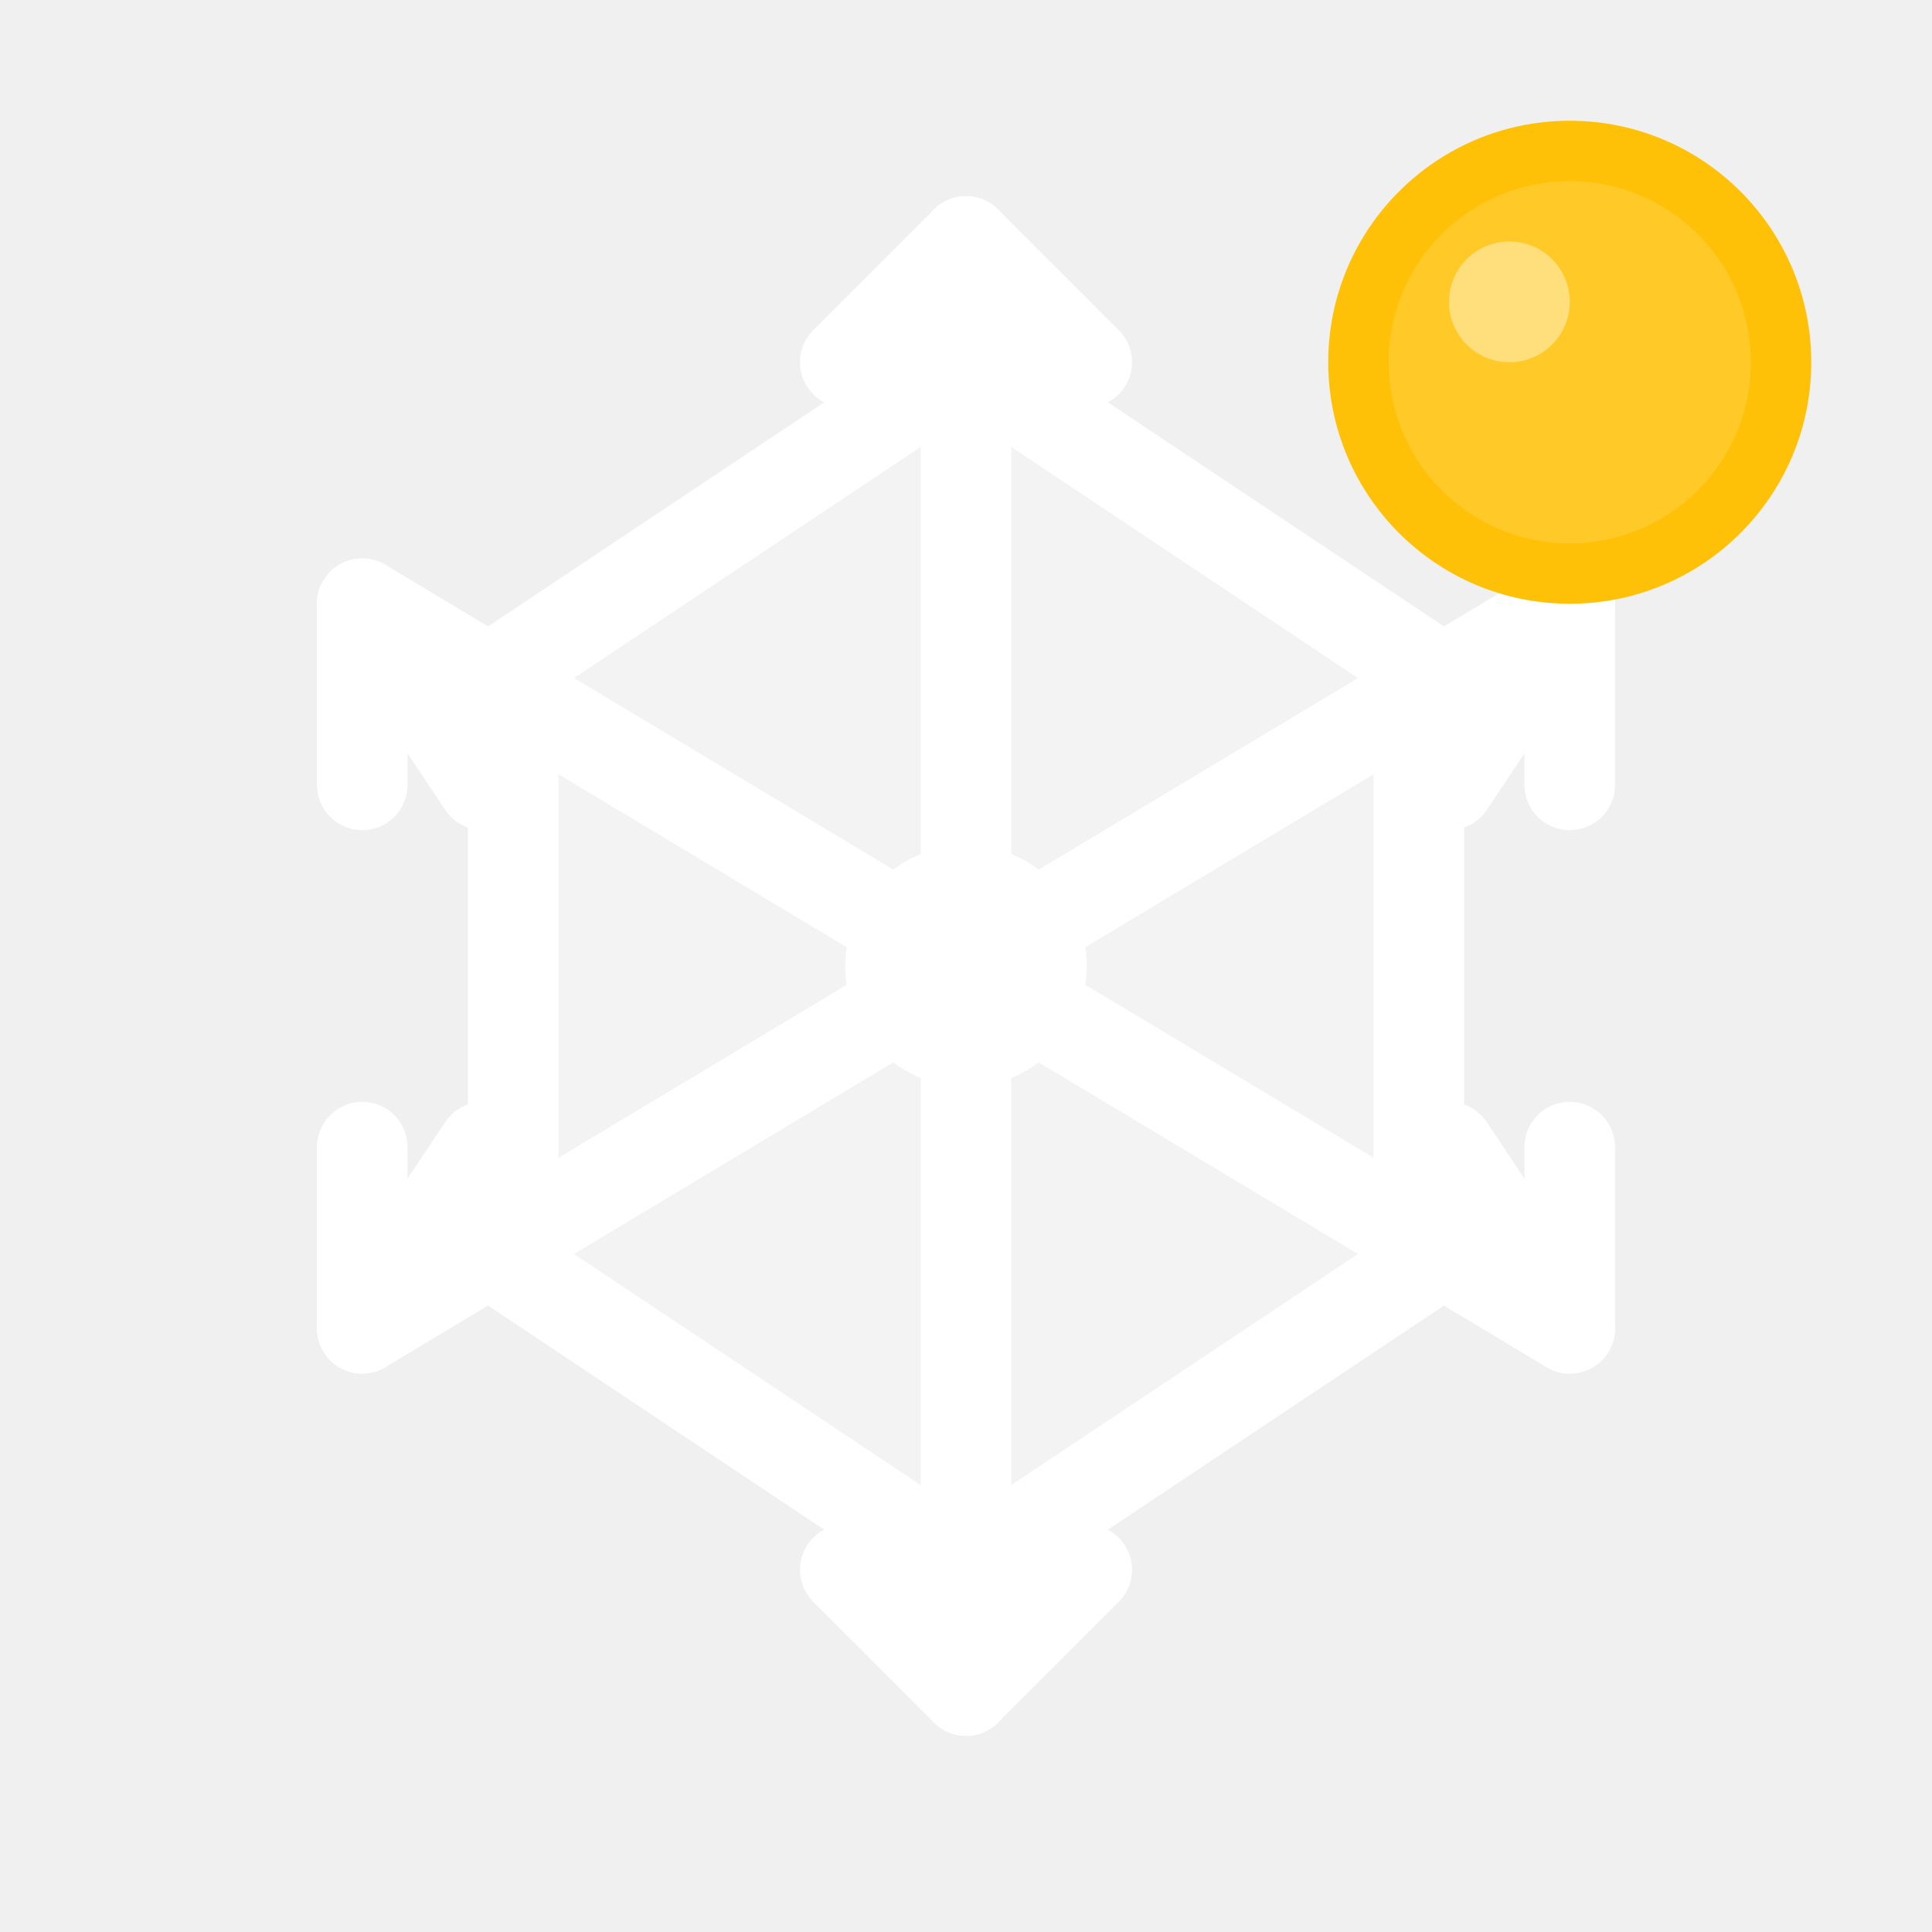
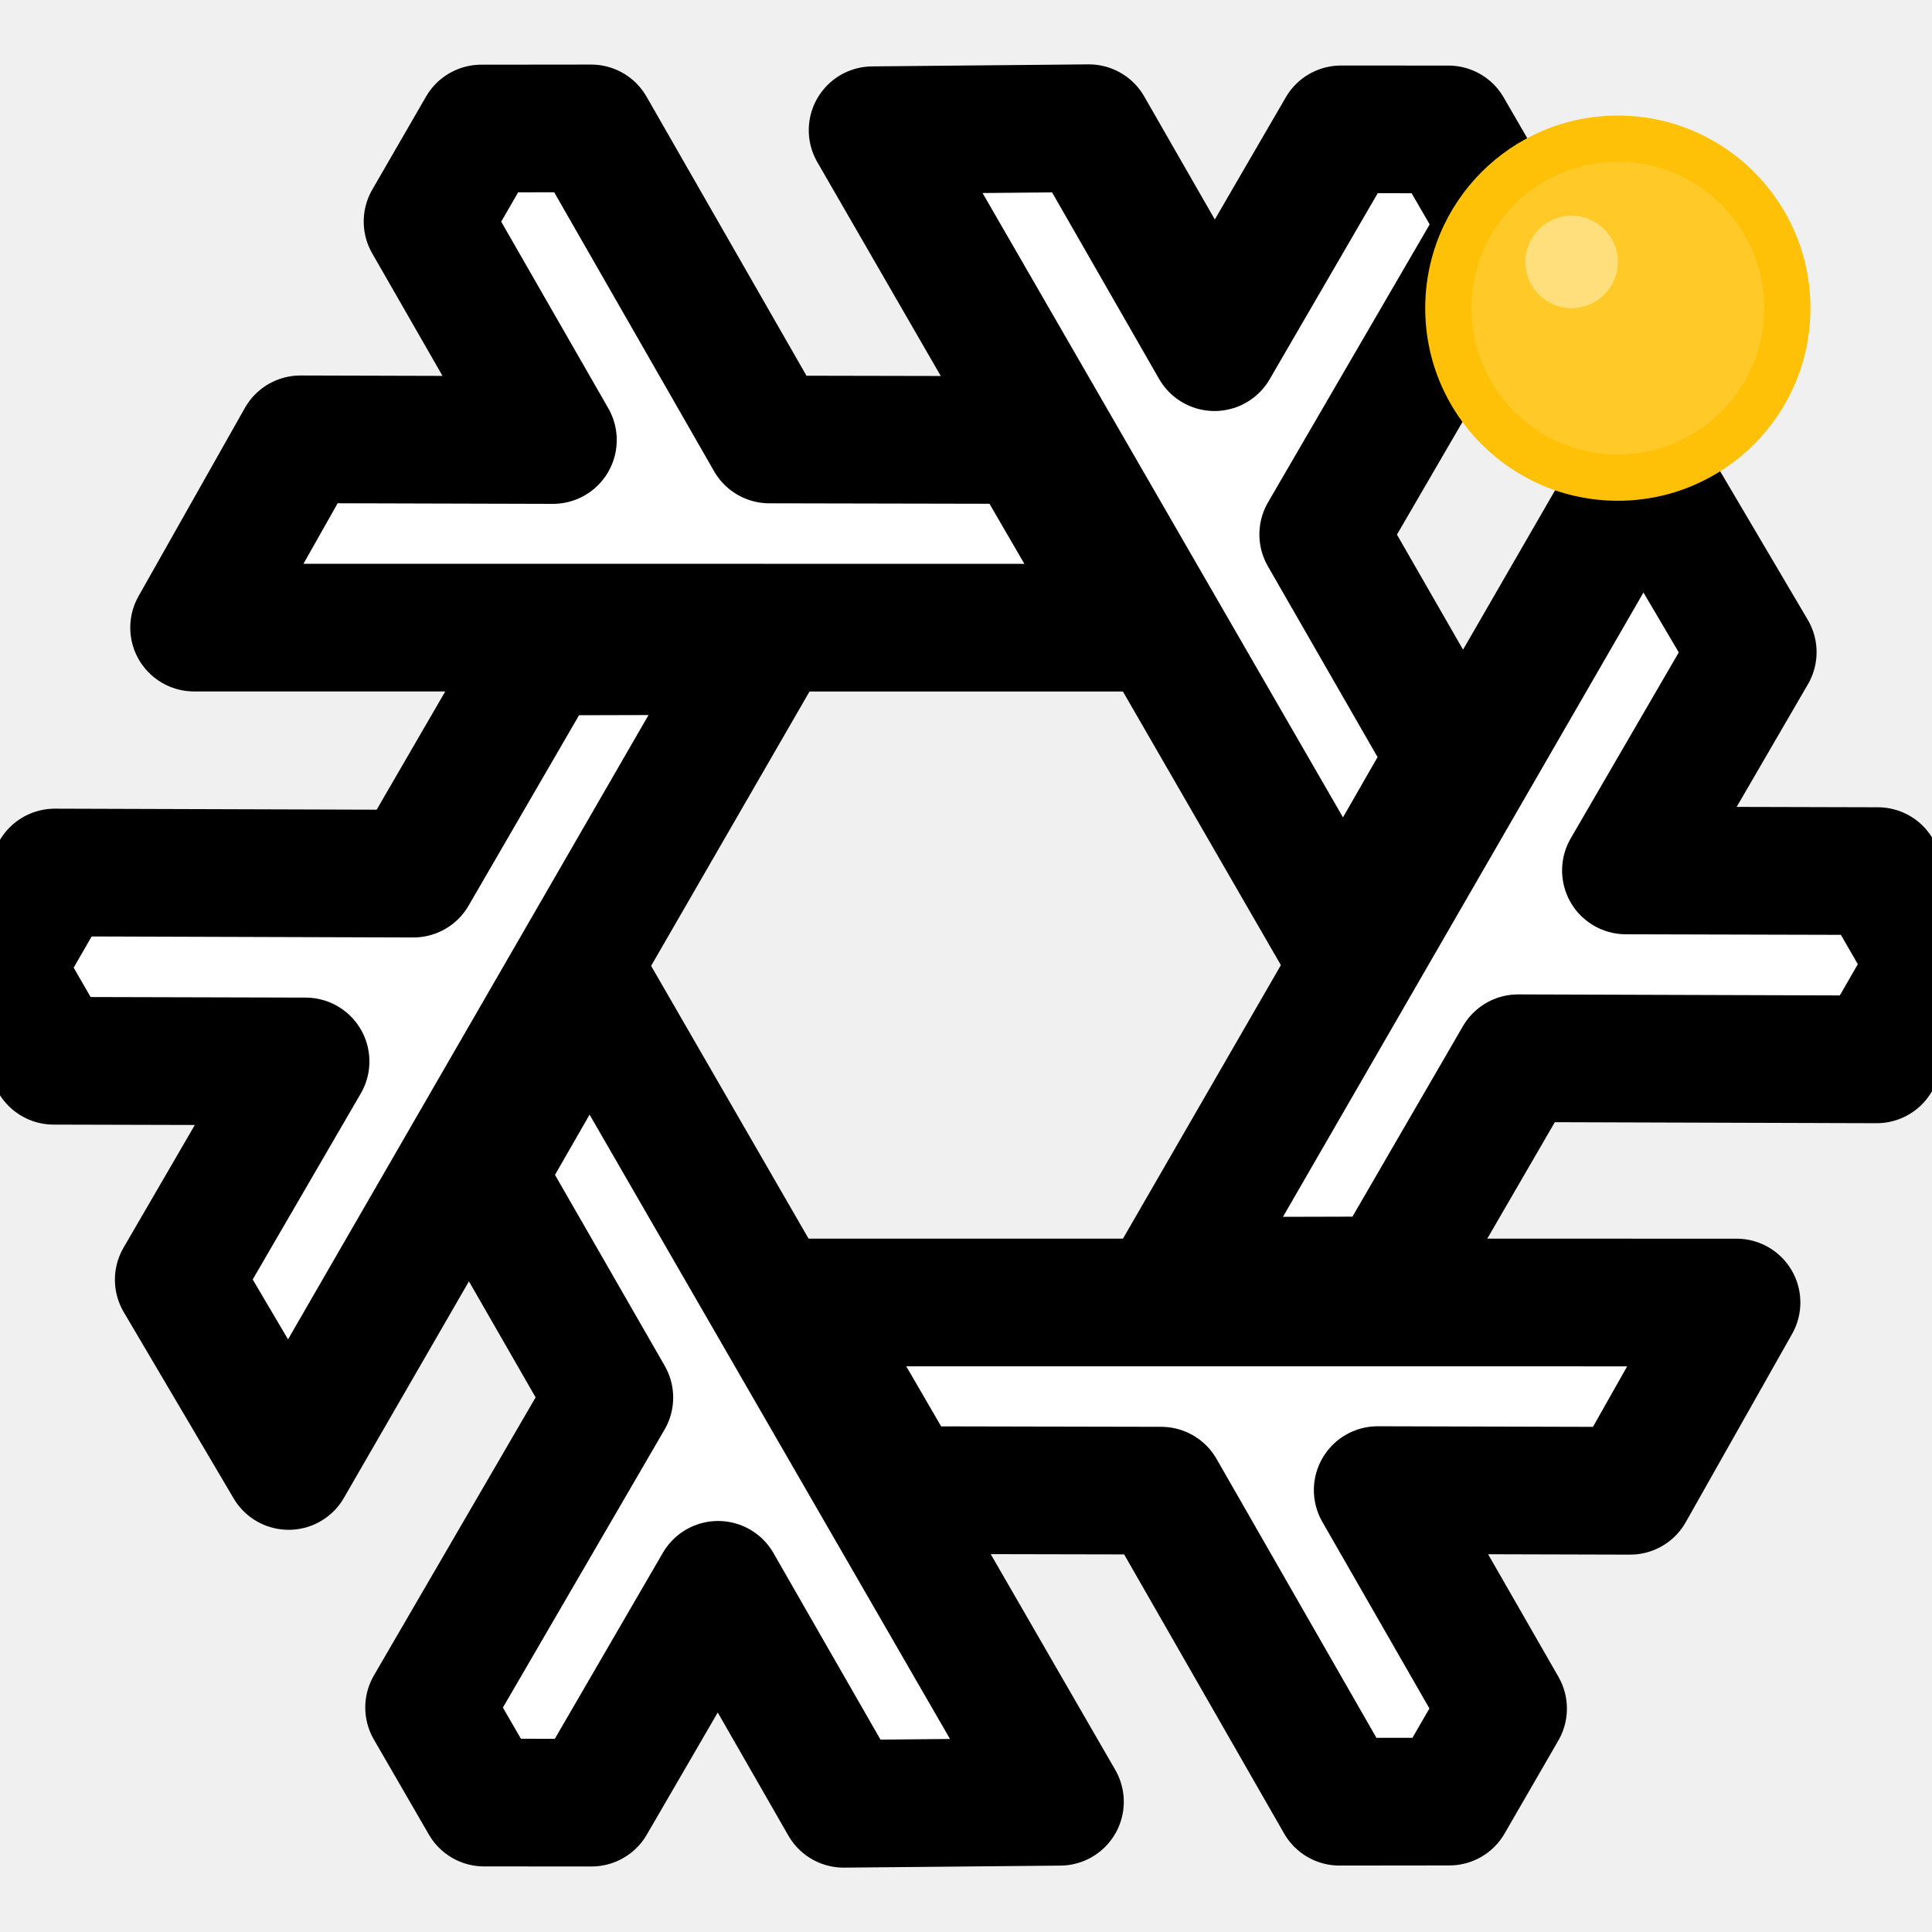
- <svg xmlns="http://www.w3.org/2000/svg" viewBox="0 0 64 64" width="64" height="64">
-   <g fill="none" stroke="#FFFFFF" stroke-width="3" stroke-linecap="round" stroke-linejoin="round">
-     <polygon points="32,12 47,22 47,42 32,52 17,42 17,22" fill="#FFFFFF" fill-opacity="0.2" />
-     <line x1="32" y1="32" x2="32" y2="8" />
-     <line x1="28" y1="12" x2="32" y2="8" />
-     <line x1="36" y1="12" x2="32" y2="8" />
-     <line x1="32" y1="32" x2="52" y2="20" />
-     <line x1="48" y1="26" x2="52" y2="20" />
-     <line x1="52" y1="26" x2="52" y2="20" />
-     <line x1="32" y1="32" x2="52" y2="44" />
-     <line x1="52" y1="38" x2="52" y2="44" />
-     <line x1="48" y1="38" x2="52" y2="44" />
-     <line x1="32" y1="32" x2="32" y2="56" />
-     <line x1="28" y1="52" x2="32" y2="56" />
-     <line x1="36" y1="52" x2="32" y2="56" />
-     <line x1="32" y1="32" x2="12" y2="44" />
-     <line x1="12" y1="38" x2="12" y2="44" />
-     <line x1="16" y1="38" x2="12" y2="44" />
-     <line x1="32" y1="32" x2="12" y2="20" />
-     <line x1="12" y1="26" x2="12" y2="20" />
-     <line x1="16" y1="26" x2="12" y2="20" />
+ <svg xmlns="http://www.w3.org/2000/svg" xmlns:xlink="http://www.w3.org/1999/xlink" version="1.1" id="svg2" viewBox="0 0 501.563 501.563" height="535" width="535">
+   <defs id="defs4">
+     <linearGradient id="main">
+       <stop style="stop-color:#ffffff;stop-opacity:0" offset="0" id="stop915" />
+       <stop id="stop917" offset="0.232" style="stop-color:#ffffff;stop-opacity:1" />
+       <stop style="stop-color:#ffffff;stop-opacity:1" offset="1" id="stop919" />
+     </linearGradient>
+     <linearGradient y2="880.377" x2="-414.387" y1="782.336" x1="-584.199" gradientTransform="translate(864.6959,-1491.341)" gradientUnits="userSpaceOnUse" id="linearGradient1299" xlink:href="#main" />
+     <linearGradient y2="460.518" x2="389.576" y1="351.411" x1="200.597" gradientTransform="translate(210.8202,-765.2761)" gradientUnits="userSpaceOnUse" id="linearGradient1713" xlink:href="#main" />
+     <linearGradient xlink:href="#main" id="linearGradient1" gradientUnits="userSpaceOnUse" gradientTransform="rotate(60,1285.574,-127.0267)" x1="200.597" y1="351.411" x2="389.576" y2="460.518" />
+     <linearGradient xlink:href="#main" id="linearGradient2" gradientUnits="userSpaceOnUse" gradientTransform="rotate(180,372.0935,-188.1809)" x1="200.597" y1="351.411" x2="389.576" y2="460.518" />
+     <linearGradient xlink:href="#main" id="linearGradient3" gradientUnits="userSpaceOnUse" gradientTransform="rotate(120,405.5041,279.2029)" x1="-584.199" y1="782.336" x2="-414.387" y2="880.377" />
+     <linearGradient xlink:href="#main" id="linearGradient4" gradientUnits="userSpaceOnUse" gradientTransform="rotate(-120,-455.5726,-219.8159)" x1="-584.199" y1="782.336" x2="-414.387" y2="880.377" />
+   </defs>
+   <g transform="translate(-156.4837,537.5614)" style="display:inline;opacity:1" id="layer3">
+     <g style="stroke-width:11.051" transform="matrix(0.09048806,0,0,0.09048806,142.3238,-419.8252)" id="g955">
+       <g transform="matrix(11.04762,0,0,11.04762,-1572.289,9377.711)" id="g869">
+         <g transform="rotate(-60,226.3575,-449.372)" id="g932" style="stroke-width:11.051">
+           <path id="path3336-6" d="m 449.719,-420.513 122.197,211.675 -56.157,0.527 -32.624,-56.869 -32.856,56.565 -27.902,-0.011 -14.291,-24.69 46.81,-80.49 -33.229,-57.826 z" style="opacity:1;fill:#FFFFFF;fill-opacity:1;fill-rule:evenodd;stroke:#000000;stroke-width:6;stroke-width:33.154;stroke-linecap:butt;stroke-linejoin:round;stroke-miterlimit:4;stroke-dasharray:none;stroke-opacity:1" />
+         </g>
+         <path id="path4260-0" d="m 309.549,-710.388 122.197,211.675 -56.157,0.527 -32.624,-56.869 -32.856,56.565 -27.902,-0.011 -14.291,-24.69 46.81,-80.49 -33.229,-57.826 z" style="color:#000000;clip-rule:nonzero;display:inline;overflow:visible;visibility:visible;opacity:1;isolation:auto;mix-blend-mode:normal;color-interpolation:sRGB;color-interpolation-filters:linearRGB;solid-color:#000000;solid-opacity:1;fill:#FFFFFF;fill-opacity:1;fill-rule:evenodd;stroke:#000000;stroke-width:6;stroke-width:33.154;stroke-linecap:butt;stroke-linejoin:round;stroke-miterlimit:4;stroke-dasharray:none;stroke-dashoffset:0;stroke-opacity:1;color-rendering:auto;image-rendering:auto;shape-rendering:auto;text-rendering:auto;enable-background:accumulate" />
+         <path id="use3439-6" d="m 353.655,-797.579 -122.218,211.663 -28.535,-48.37 32.938,-56.687 -65.415,-0.172 -13.942,-24.17 14.236,-24.721 93.112,0.294 33.464,-57.69 z" style="fill:#FFFFFF;fill-opacity:1;fill-rule:evenodd;stroke:#000000;stroke-width:6;stroke-width:33.154;stroke-linecap:butt;stroke-linejoin:round;stroke-miterlimit:4;stroke-dasharray:none;stroke-opacity:1" />
+         <path id="use3449-5" d="m 505.288,-721.125 -122.197,-211.675 56.157,-0.527 32.624,56.869 32.856,-56.565 27.902,0.011 14.291,24.69 -46.81,80.49 33.229,57.826 z" style="fill:#FFFFFF;fill-opacity:1;fill-rule:evenodd;stroke:#000000;stroke-width:6;stroke-width:33.154;stroke-linecap:butt;stroke-linejoin:round;stroke-miterlimit:4;stroke-dasharray:none;stroke-opacity:1" />
+         <path id="use4354-5" d="m 451.302,-803.62 -244.414,-0.012 27.622,-48.897 65.562,0.182 -32.559,-56.737 13.961,-24.159 28.527,-0.031 46.301,80.784 66.693,0.135 z" style="color:#000000;clip-rule:nonzero;display:inline;overflow:visible;visibility:visible;isolation:auto;mix-blend-mode:normal;color-interpolation:sRGB;color-interpolation-filters:linearRGB;solid-color:#000000;solid-opacity:1;fill:#FFFFFF;fill-opacity:1;fill-rule:evenodd;stroke:#000000;stroke-width:6;stroke-width:33.154;stroke-linecap:butt;stroke-linejoin:round;stroke-miterlimit:4;stroke-dasharray:none;stroke-dashoffset:0;stroke-opacity:1;color-rendering:auto;image-rendering:auto;shape-rendering:auto;text-rendering:auto;enable-background:accumulate" />
+         <path id="use4362-2" d="m 460.905,-633.966 122.218,-211.663 28.535,48.37 -32.938,56.687 65.415,0.172 13.942,24.17 -14.236,24.721 -93.112,-0.294 -33.464,57.69 z" style="color:#000000;clip-rule:nonzero;display:inline;overflow:visible;visibility:visible;isolation:auto;mix-blend-mode:normal;color-interpolation:sRGB;color-interpolation-filters:linearRGB;solid-color:#000000;solid-opacity:1;fill:#FFFFFF;fill-opacity:1;fill-rule:evenodd;stroke:#000000;stroke-width:6;stroke-width:33.154;stroke-linecap:butt;stroke-linejoin:round;stroke-miterlimit:4;stroke-dasharray:none;stroke-dashoffset:0;stroke-opacity:1;color-rendering:auto;image-rendering:auto;shape-rendering:auto;text-rendering:auto;enable-background:accumulate" />
+       </g>
+     </g>
  </g>
-   <circle cx="32" cy="32" r="4" fill="#FFFFFF" />
-   <circle cx="52" cy="12" r="8" fill="#FFC107" />
-   <circle cx="52" cy="12" r="6" fill="#FFCA28" />
-   <circle cx="50" cy="10" r="2" fill="#FFECB3" opacity="0.6" />
+   <circle cx="420" cy="80" r="50" fill="#FFC107" />
+   <circle cx="420" cy="80" r="38" fill="#FFCA28" />
+   <circle cx="408" cy="68" r="12" fill="#FFECB3" opacity="0.6" />
</svg>
